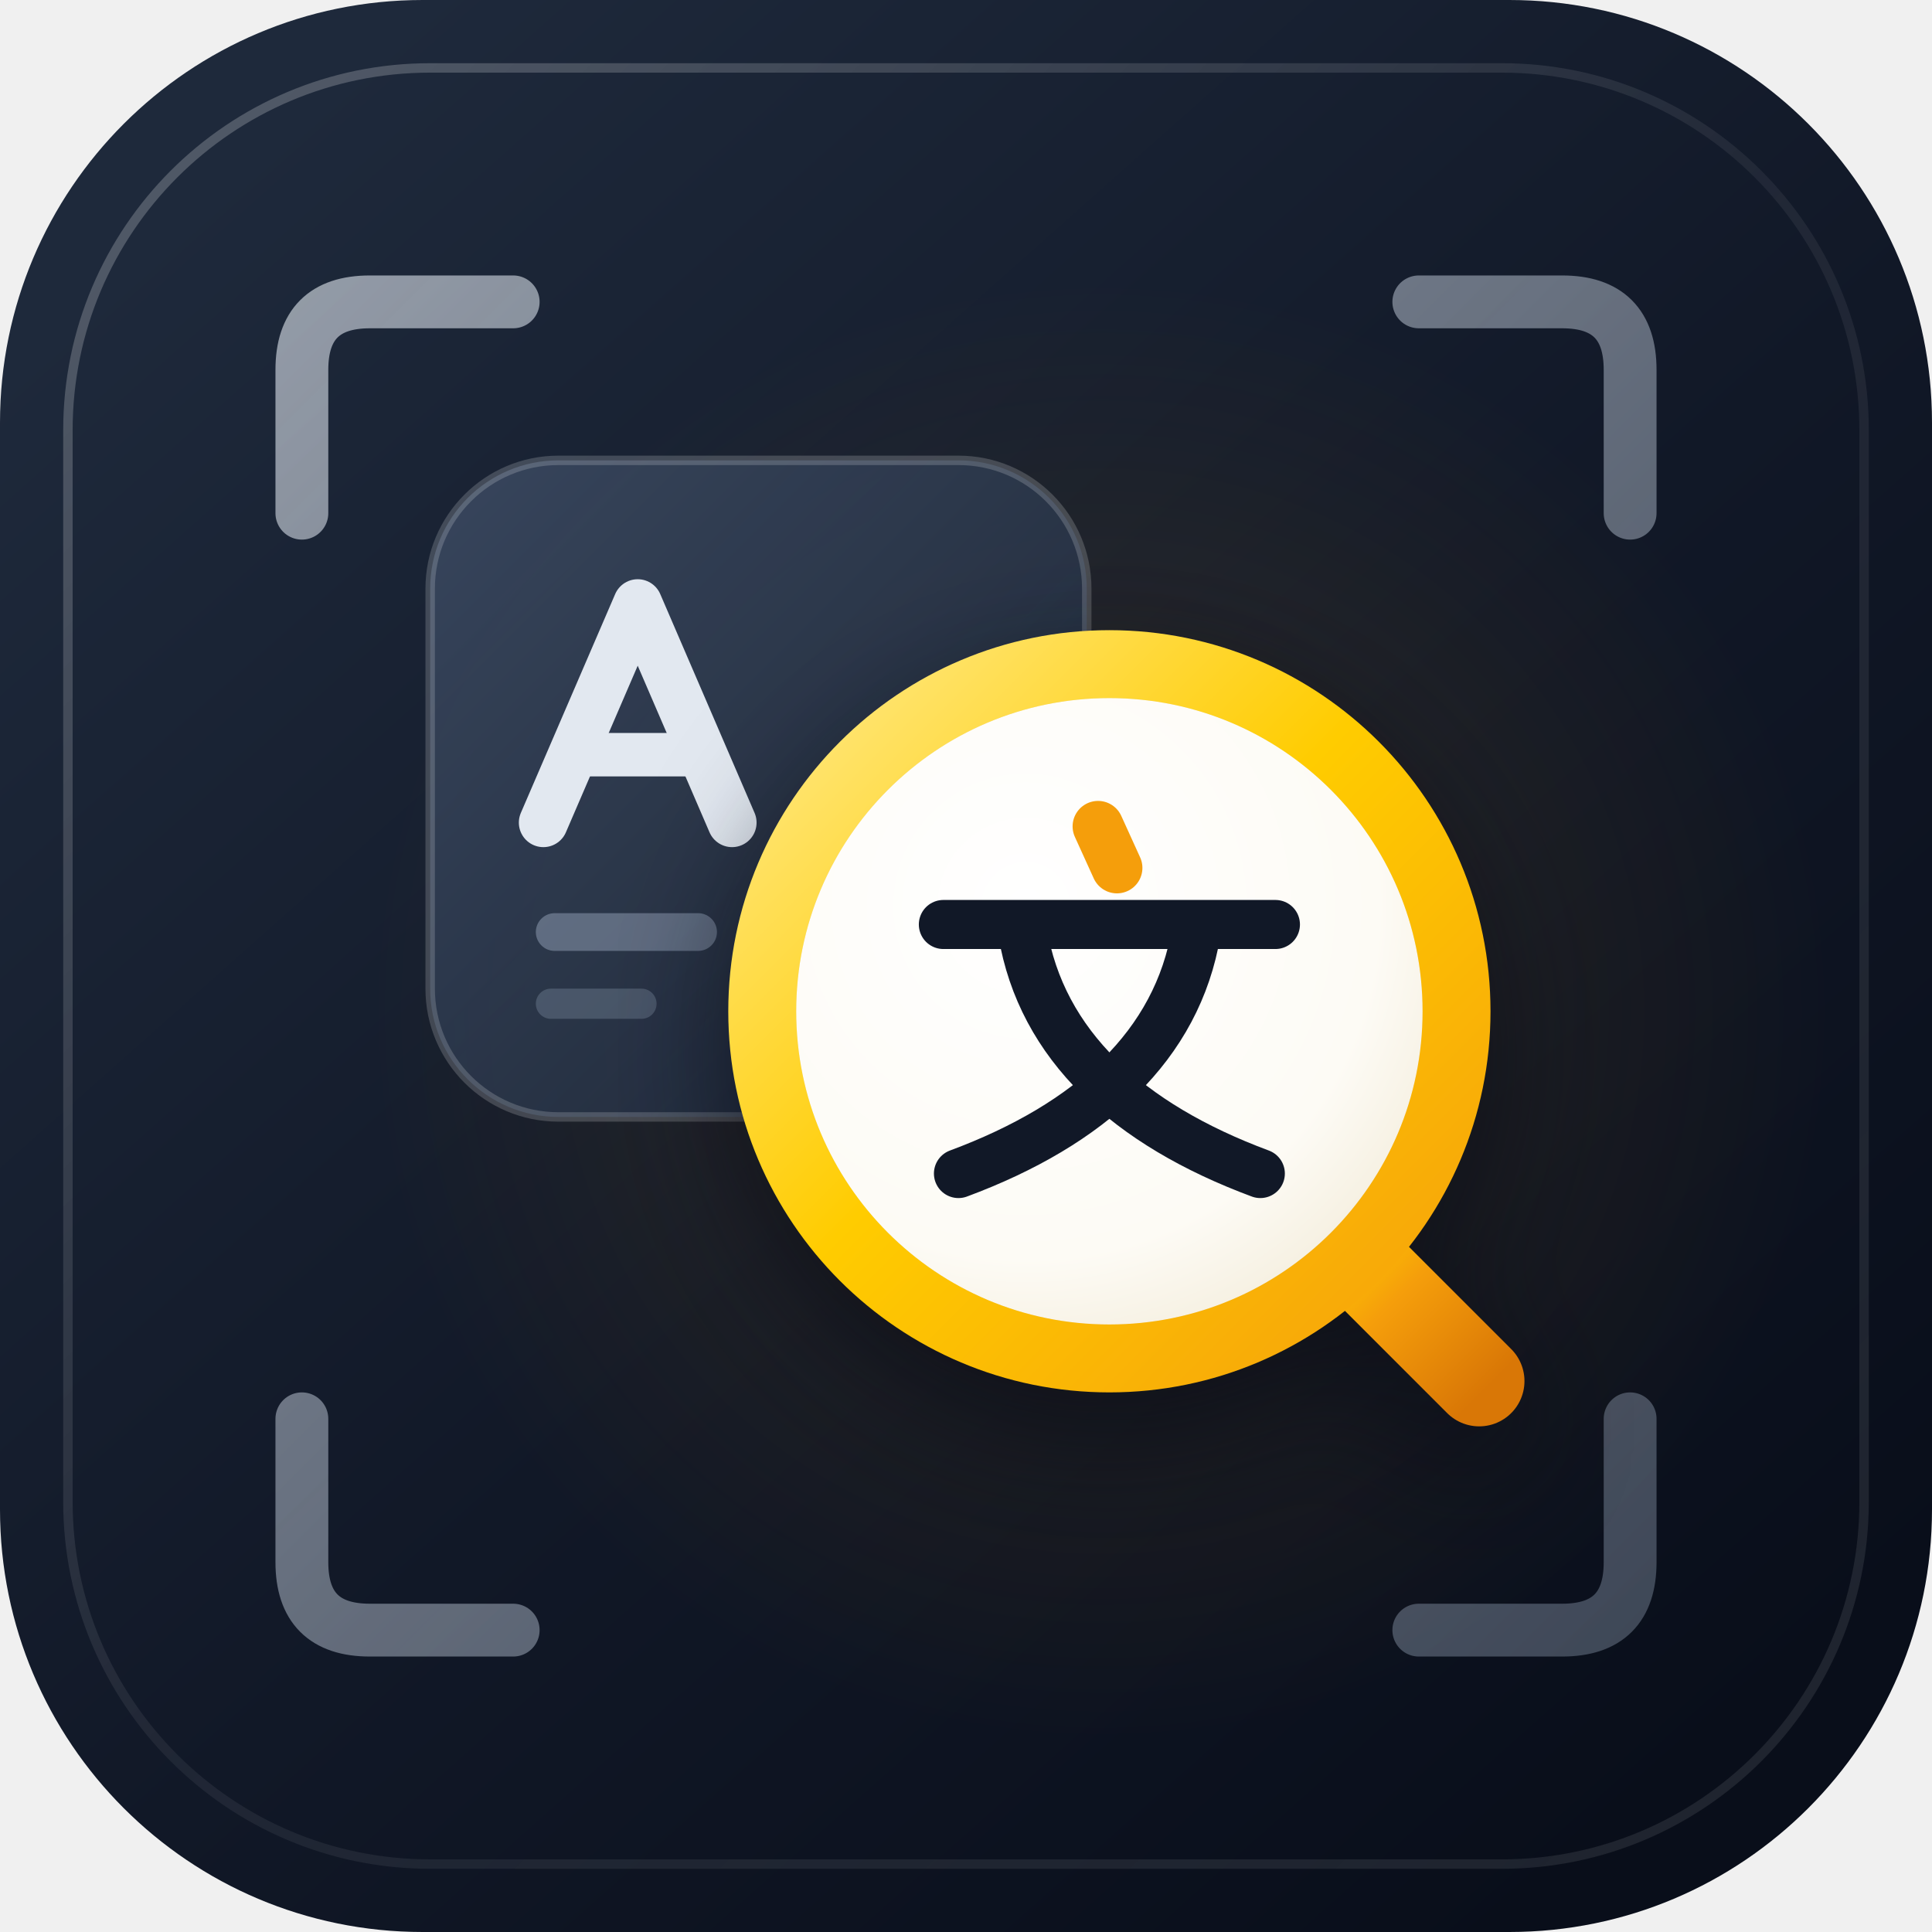
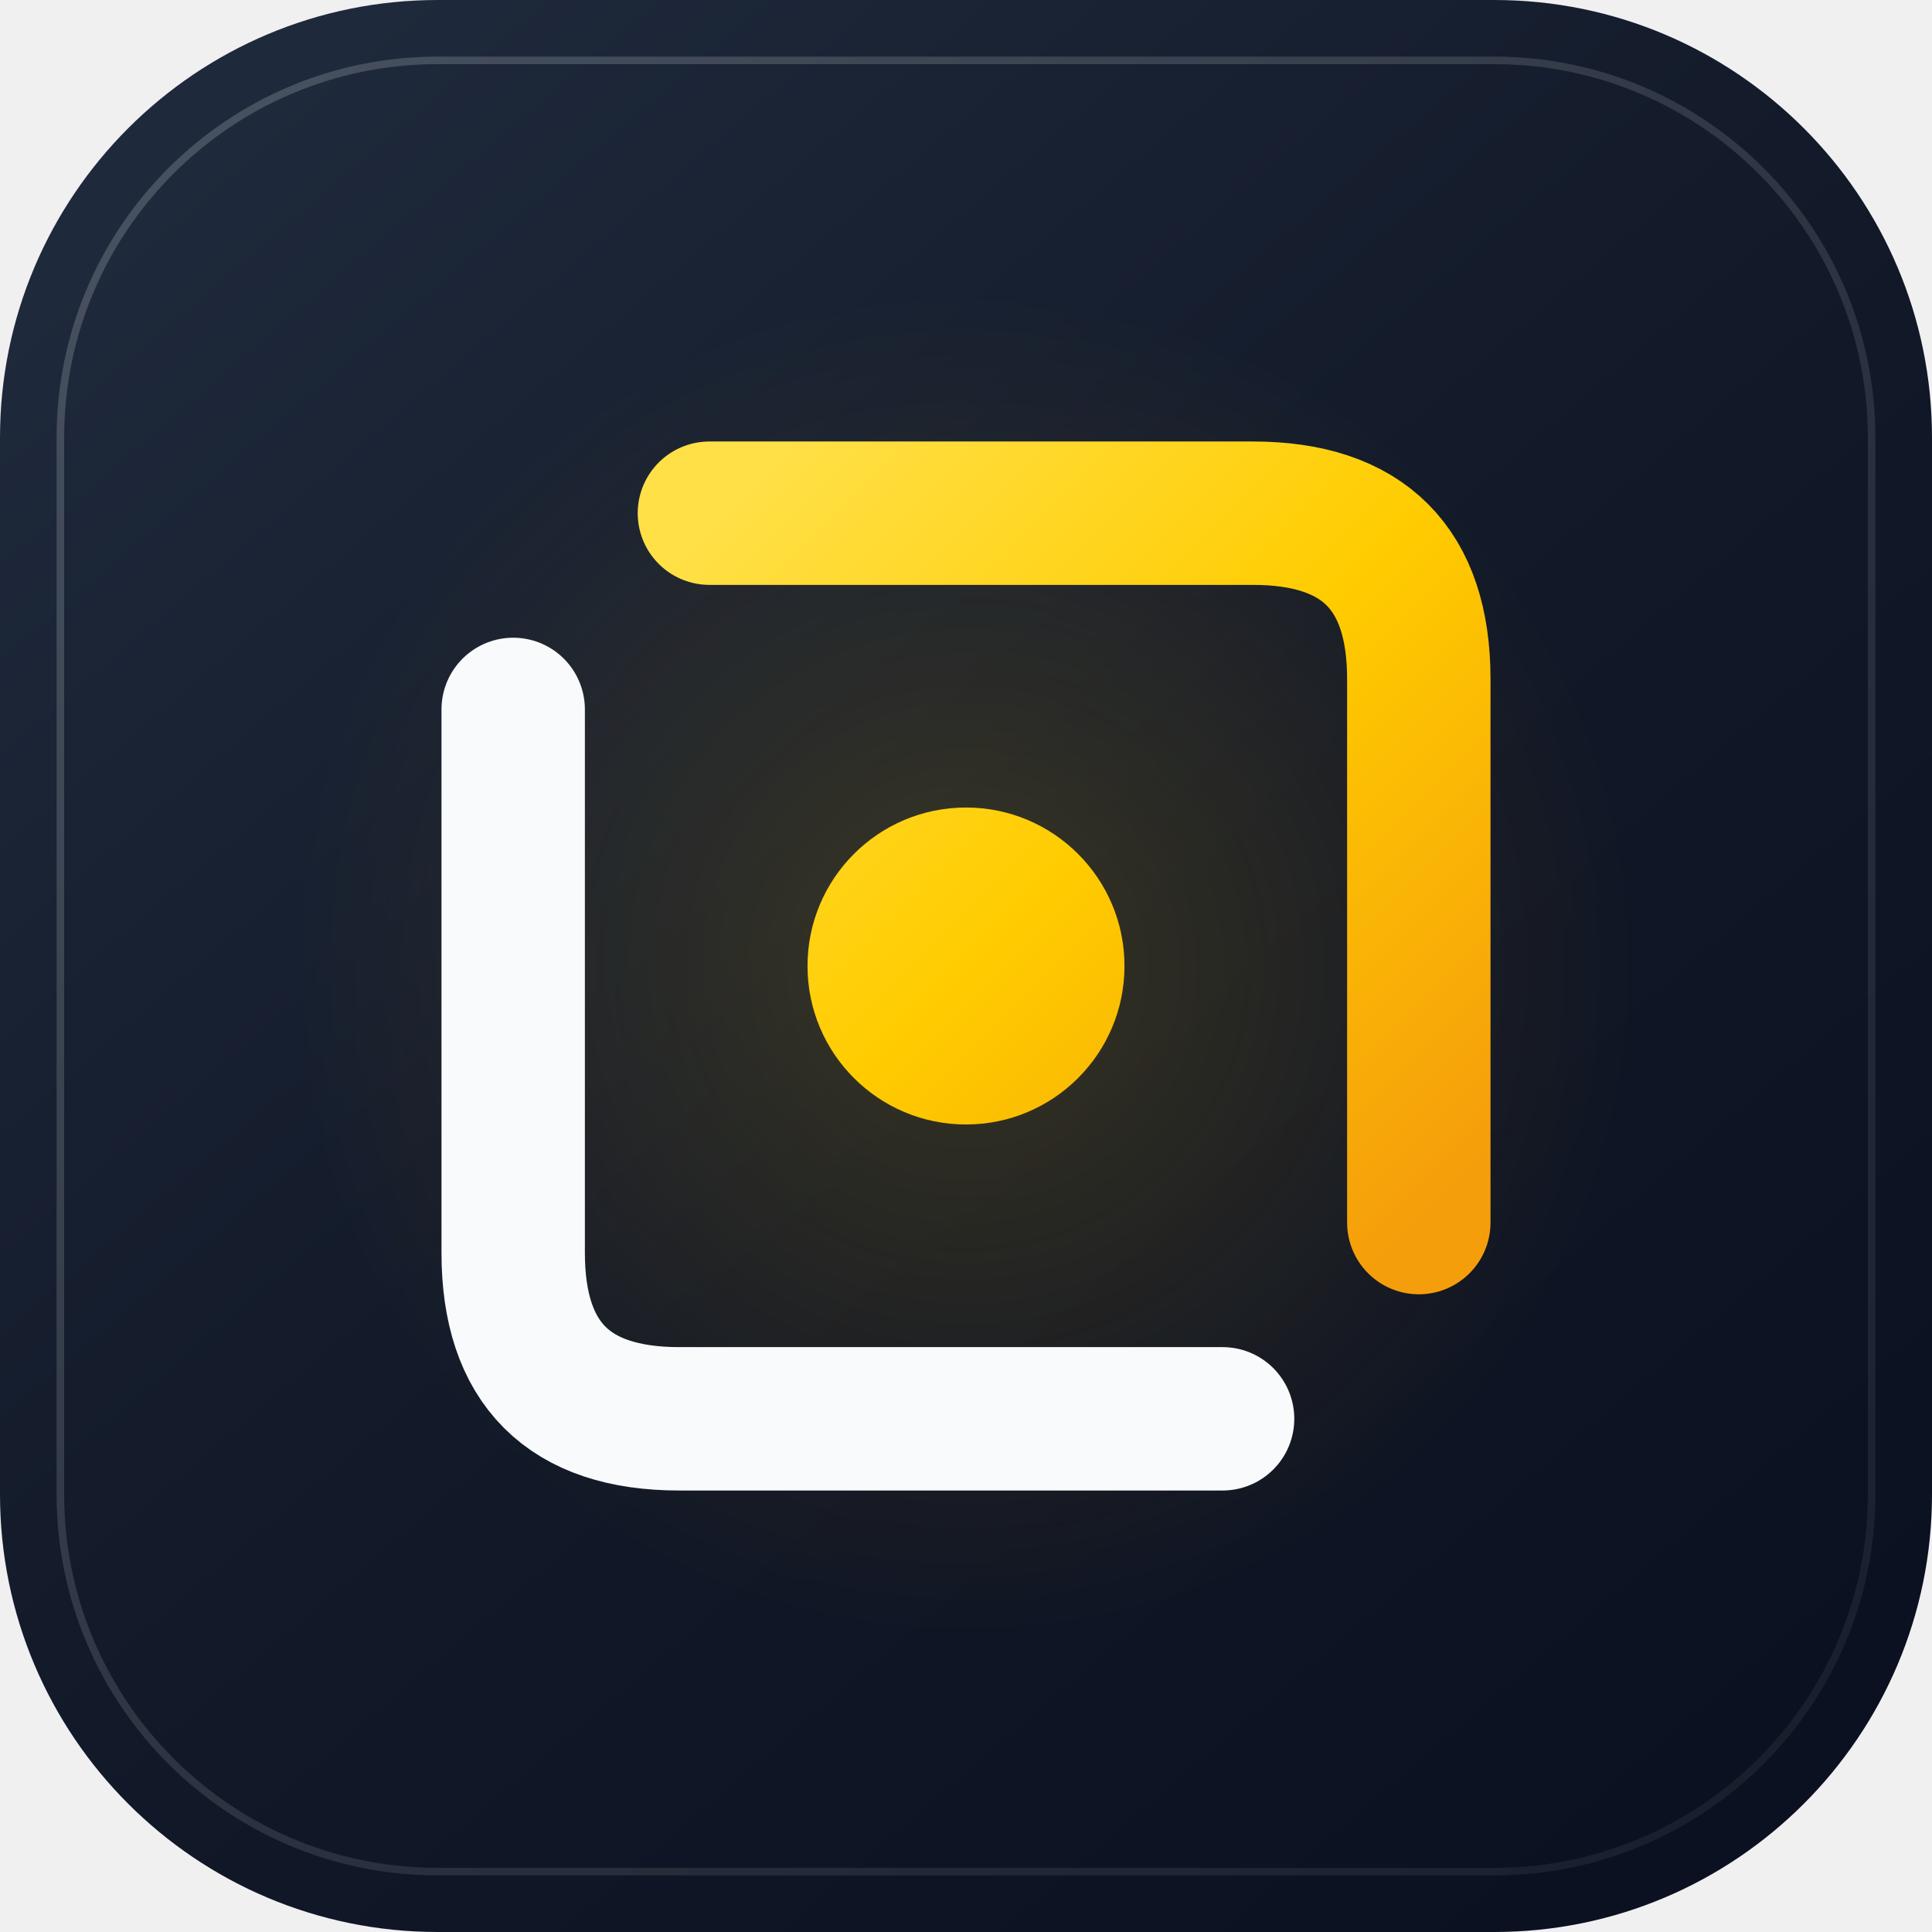
<svg xmlns="http://www.w3.org/2000/svg" viewBox="0 0 512 512" fill="none">
  <defs>
-     <linearGradient id="bgGrad" x1="64" y1="40" x2="448" y2="472" gradientUnits="userSpaceOnUse">
+     <linearGradient id="bgGrad" x1="64" y1="32" x2="448" y2="480" gradientUnits="userSpaceOnUse">
      <stop offset="0%" stop-color="#1E293B" />
      <stop offset="55%" stop-color="#111827" />
-       <stop offset="100%" stop-color="#090E1A" />
+       <stop offset="100%" stop-color="#0B1120" />
    </linearGradient>
-     <radialGradient id="ambientGlow" cx="0" cy="0" r="1" gradientUnits="userSpaceOnUse" gradientTransform="translate(292 268) rotate(90) scale(195)">
-       <stop offset="0%" stop-color="#FFCC00" stop-opacity="0.24" />
-       <stop offset="55%" stop-color="#F59E0B" stop-opacity="0.06" />
+     <radialGradient id="ambientGlow" cx="0" cy="0" r="1" gradientUnits="userSpaceOnUse" gradientTransform="translate(256 256) rotate(90) scale(180)">
+       <stop offset="0%" stop-color="#FFCC00" stop-opacity="0.16" />
      <stop offset="100%" stop-color="#F59E0B" stop-opacity="0" />
    </radialGradient>
-     <linearGradient id="rimGrad" x1="48" y1="48" x2="464" y2="464" gradientUnits="userSpaceOnUse">
-       <stop offset="0%" stop-color="#FFFFFF" stop-opacity="0.22" />
-       <stop offset="50%" stop-color="#FFFFFF" stop-opacity="0.06" />
-       <stop offset="100%" stop-color="#FFFFFF" stop-opacity="0.09" />
-     </linearGradient>
-     <linearGradient id="sourceCardGrad" x1="112" y1="122" x2="282" y2="292" gradientUnits="userSpaceOnUse">
-       <stop offset="0%" stop-color="#3B4960" stop-opacity="0.92" />
-       <stop offset="100%" stop-color="#1E293B" stop-opacity="0.80" />
-     </linearGradient>
-     <linearGradient id="lensGold" x1="202" y1="176" x2="392" y2="366" gradientUnits="userSpaceOnUse">
-       <stop offset="0%" stop-color="#FFEA8A" />
-       <stop offset="45%" stop-color="#FFCC00" />
+     <linearGradient id="goldGrad" x1="188" y1="136" x2="376" y2="324" gradientUnits="userSpaceOnUse">
+       <stop offset="0%" stop-color="#FFE047" />
+       <stop offset="50%" stop-color="#FFCC00" />
      <stop offset="100%" stop-color="#F59E0B" />
    </linearGradient>
-     <linearGradient id="handleGrad" x1="354" y1="328" x2="394" y2="368" gradientUnits="userSpaceOnUse">
-       <stop offset="0%" stop-color="#FFCC00" />
-       <stop offset="40%" stop-color="#F59E0B" />
-       <stop offset="100%" stop-color="#D97706" />
+     <linearGradient id="rimGrad" x1="48" y1="48" x2="464" y2="464" gradientUnits="userSpaceOnUse">
+       <stop offset="0%" stop-color="#FFFFFF" stop-opacity="0.18" />
+       <stop offset="100%" stop-color="#FFFFFF" stop-opacity="0.06" />
    </linearGradient>
-     <radialGradient id="lensGlass" cx="0" cy="0" r="1" gradientUnits="userSpaceOnUse" gradientTransform="translate(272 240) rotate(52) scale(130)">
-       <stop offset="0%" stop-color="#FFFFFF" />
-       <stop offset="72%" stop-color="#FDFBF5" />
-       <stop offset="100%" stop-color="#F3ECDA" />
-     </radialGradient>
-     <linearGradient id="bracketGrad" x1="78" y1="78" x2="434" y2="434" gradientUnits="userSpaceOnUse">
-       <stop offset="0%" stop-color="#E2E8F0" stop-opacity="0.60" />
-       <stop offset="100%" stop-color="#94A3B8" stop-opacity="0.38" />
-     </linearGradient>
-     <filter id="lensShadow" x="164" y="146" width="276" height="276" filterUnits="userSpaceOnUse" color-interpolation-filters="sRGB">
-       <feFlood flood-opacity="0" result="BackgroundImageFix" />
-       <feColorMatrix in="SourceAlpha" type="matrix" values="0 0 0 0 0 0 0 0 0 0 0 0 0 0 0 0 0 0 127 0" result="hardAlpha" />
-       <feOffset dy="12" />
-       <feGaussianBlur stdDeviation="16" />
-       <feColorMatrix type="matrix" values="0 0 0 0 0.015 0 0 0 0 0.03 0 0 0 0 0.08 0 0 0 0.62 0" />
-       <feBlend mode="normal" in2="BackgroundImageFix" result="shadow1" />
-       <feBlend mode="normal" in="SourceGraphic" in2="shadow1" result="shape" />
-     </filter>
  </defs>
-   <rect width="512" height="512" rx="112" fill="url(#bgGrad)" />
-   <rect width="512" height="512" rx="112" fill="url(#ambientGlow)" />
-   <rect x="18" y="18" width="476" height="476" rx="96" stroke="url(#rimGrad)" stroke-width="2.5" />
-   <g stroke="url(#bracketGrad)" stroke-width="14" stroke-linecap="round" stroke-linejoin="round">
-     <path d="M80 136 V98 Q80 80 98 80 H136" />
-     <path d="M376 80 H414 Q432 80 432 98 V136" />
-     <path d="M80 376 V414 Q80 432 98 432 H136" />
-     <path d="M376 432 H414 Q432 432 432 414 V376" />
-   </g>
-   <g>
-     <rect x="114" y="122" width="174" height="174" rx="34" fill="url(#sourceCardGrad)" stroke="#FFFFFF" stroke-opacity="0.18" stroke-width="2.5" />
-     <path d="M144 218 L169 160 L194 218" stroke="#E2E8F0" stroke-width="13" stroke-linecap="round" stroke-linejoin="round" />
-     <path d="M153 200 H185" stroke="#E2E8F0" stroke-width="11.5" stroke-linecap="round" />
-     <rect x="142" y="242" width="48" height="10" rx="5" fill="#94A3B8" fill-opacity="0.50" />
-     <rect x="142" y="262" width="32" height="8" rx="4" fill="#94A3B8" fill-opacity="0.30" />
-   </g>
-   <g filter="url(#lensShadow)">
-     <path d="M358 332 L392 366" stroke="url(#handleGrad)" stroke-width="24" stroke-linecap="round" />
-     <circle cx="294" cy="268" r="88" fill="url(#lensGlass)" />
-     <circle cx="294" cy="268" r="84" stroke="#E5DEC9" stroke-opacity="0.65" stroke-width="2" />
-     <g stroke-linecap="round" stroke-linejoin="round">
-       <path d="M291 219 L296 230" stroke="#F59E0B" stroke-width="13.5" />
-       <path d="M250 245 H338" stroke="#111827" stroke-width="13" />
-       <path d="M317 247 C312 277 289 298 254 311" stroke="#111827" stroke-width="13" />
-       <path d="M271 247 C276 277 299 298 334 311" stroke="#111827" stroke-width="13" />
-     </g>
-     <circle cx="294" cy="268" r="92" stroke="url(#lensGold)" stroke-width="18" />
-   </g>
+   <rect width="512" height="512" rx="116" fill="url(#bgGrad)" />
+   <rect width="512" height="512" rx="116" fill="url(#ambientGlow)" />
+   <rect x="16" y="16" width="480" height="480" rx="100" stroke="url(#rimGrad)" stroke-width="2" />
+   <path d="M136 188 V332 Q136 376 180 376 H324" stroke="#F8FAFC" stroke-width="38" stroke-linecap="round" stroke-linejoin="round" />
+   <path d="M188 136 H332 Q376 136 376 180 V324" stroke="url(#goldGrad)" stroke-width="38" stroke-linecap="round" stroke-linejoin="round" />
+   <circle cx="256" cy="256" r="42" fill="url(#goldGrad)" />
</svg>
